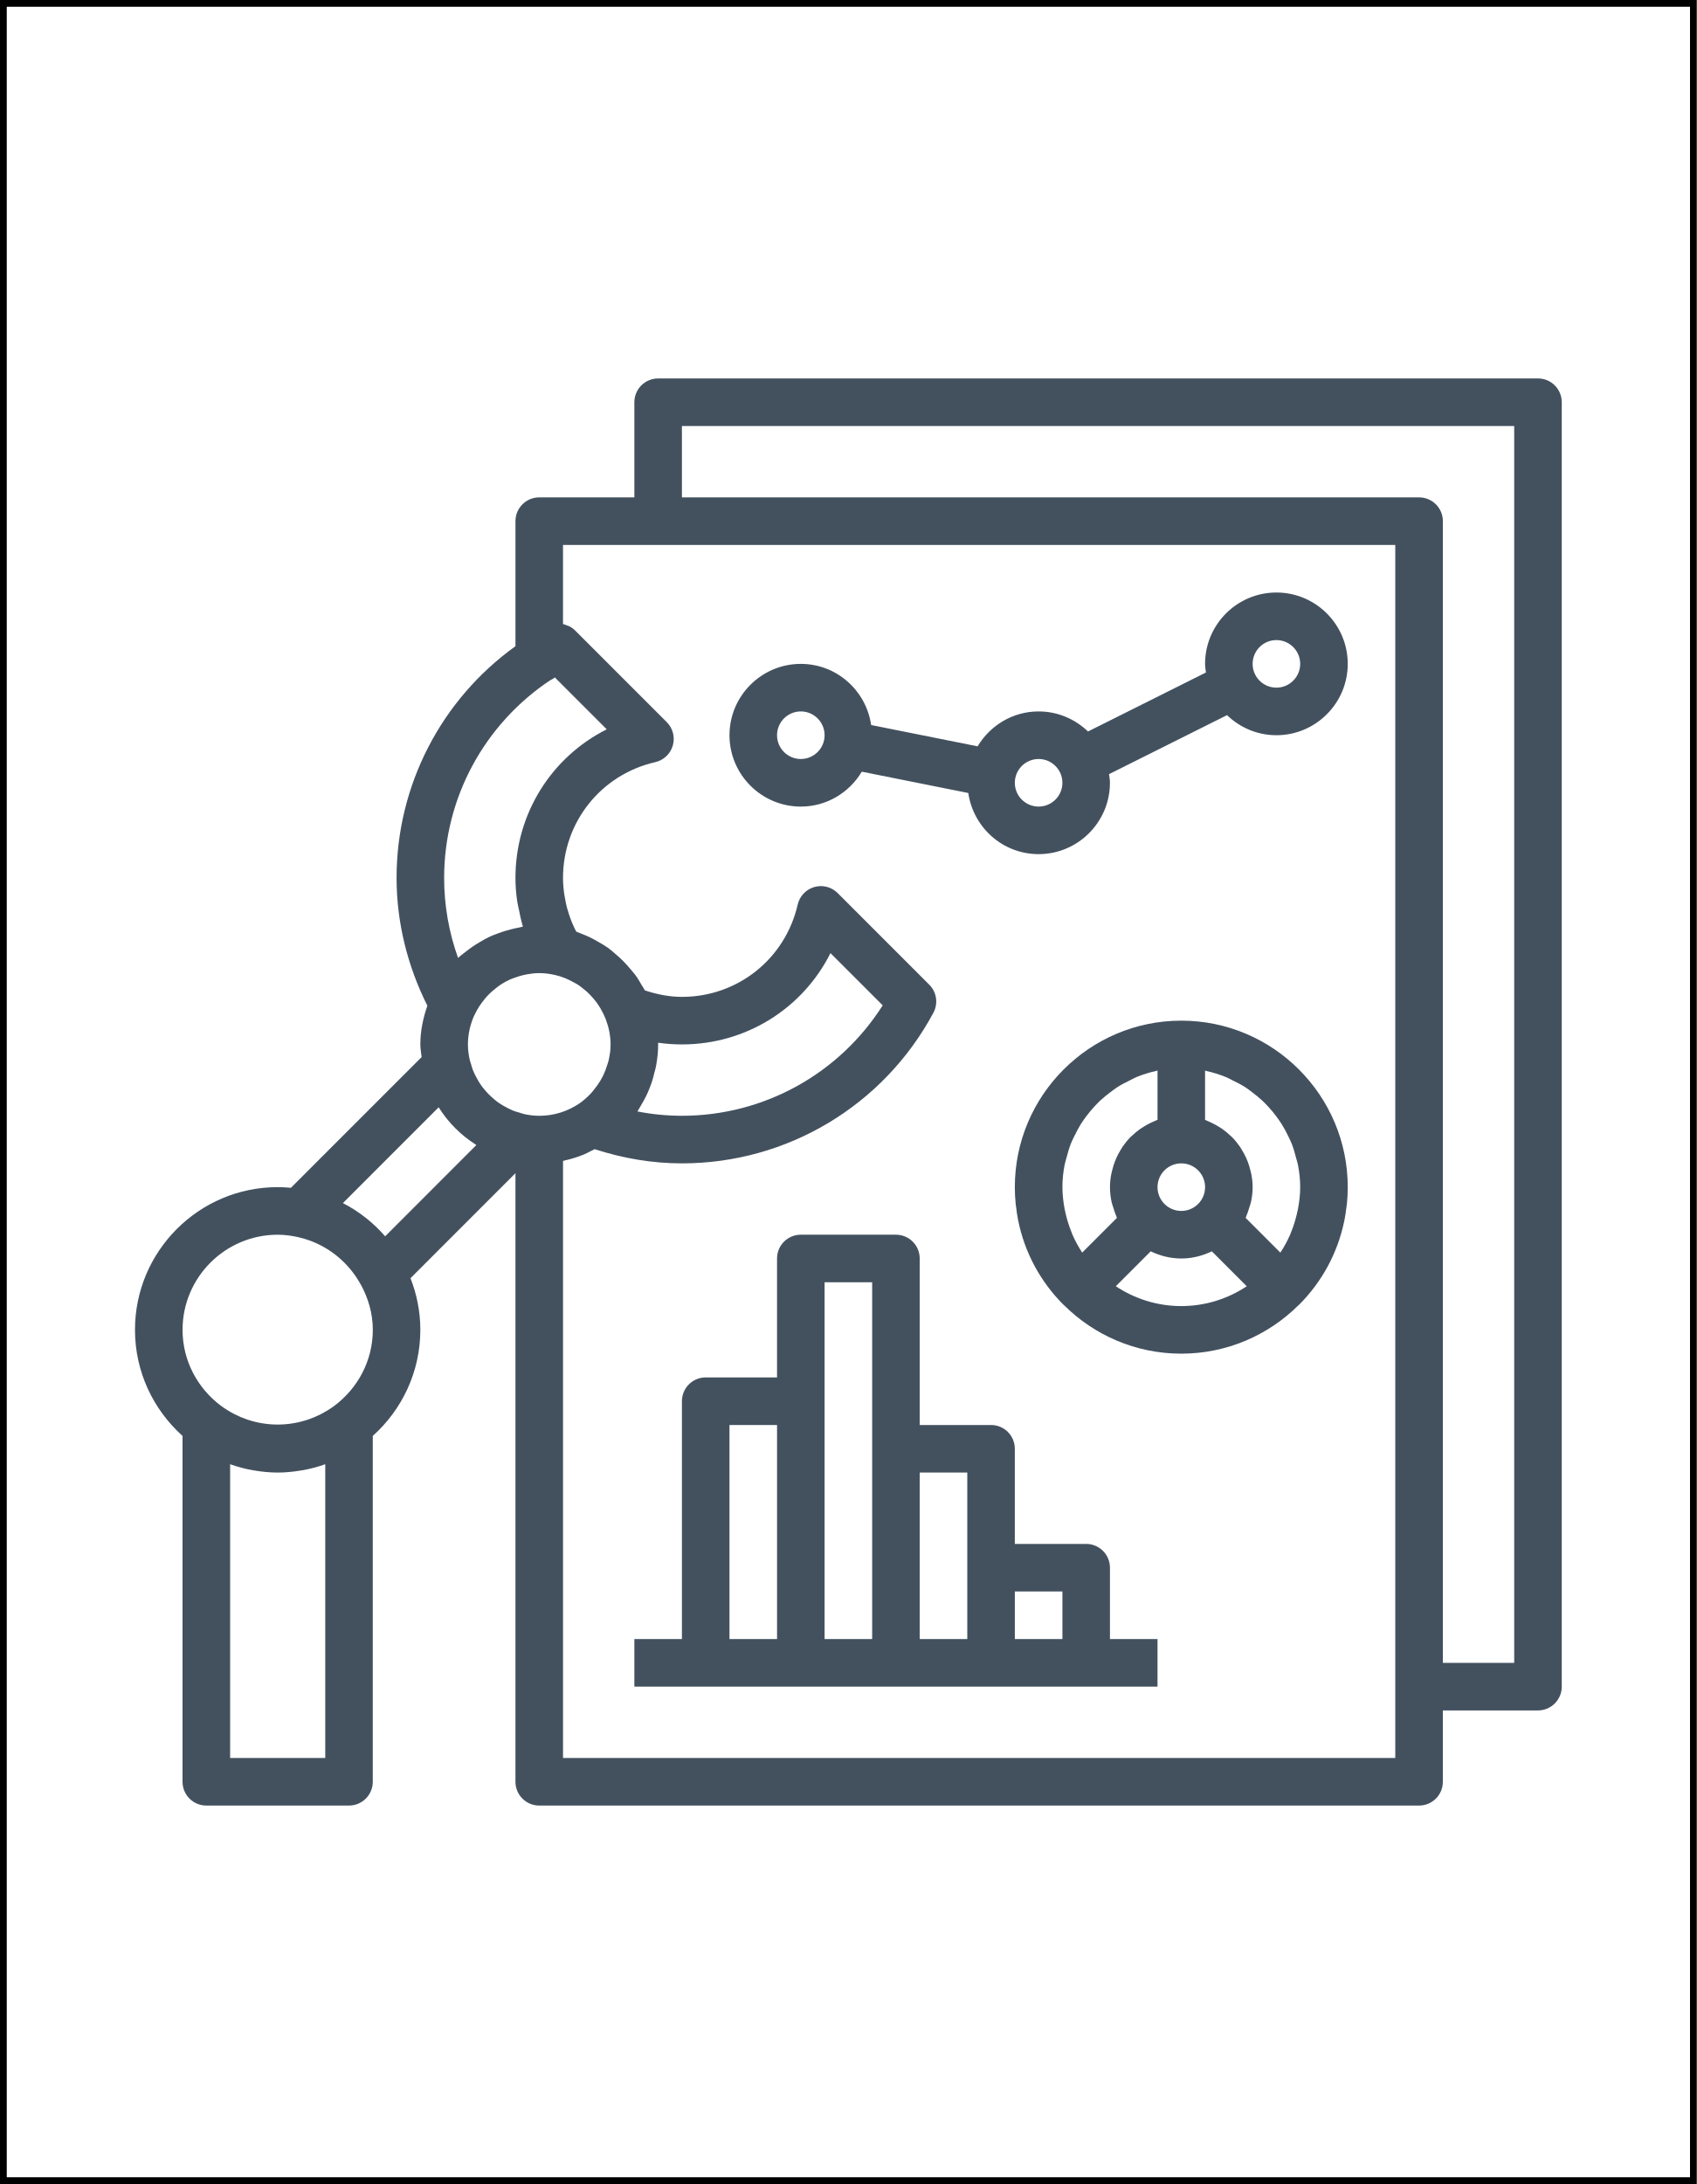
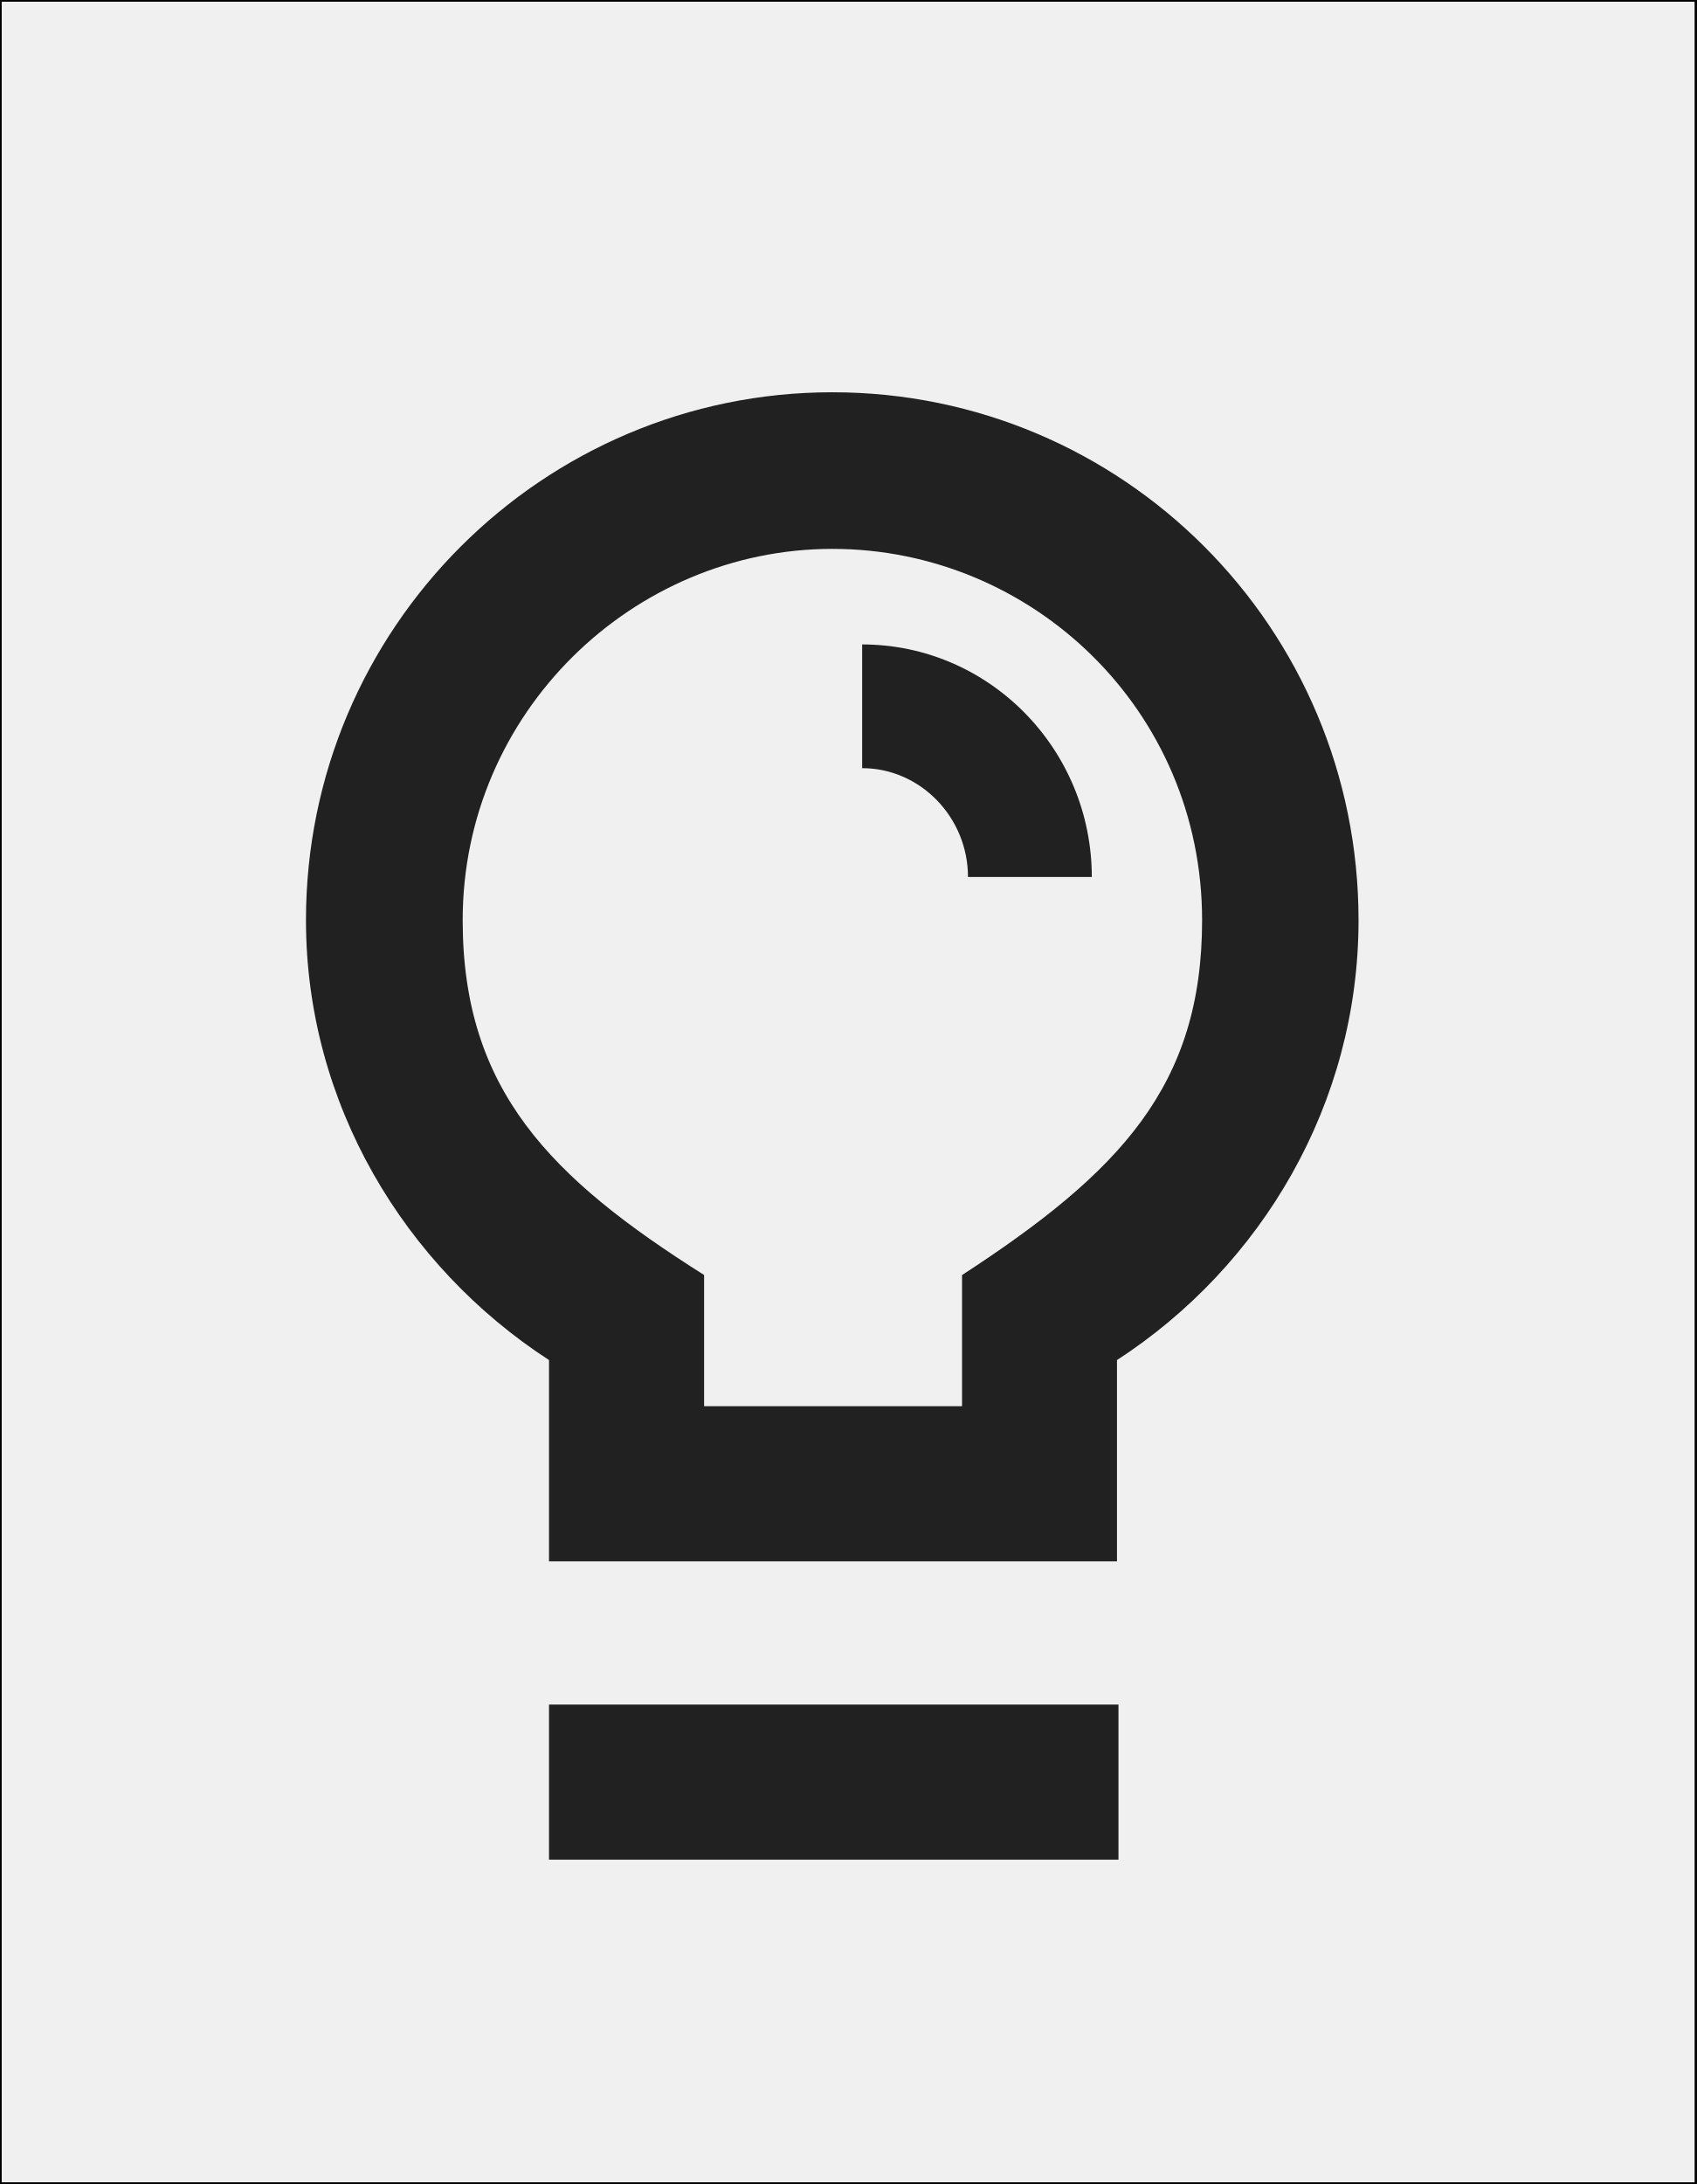
- <svg xmlns="http://www.w3.org/2000/svg" version="1.1" id="Layer_1" x="0px" y="0px" width="125.5px" height="161.5px" viewBox="62.25 80.25 125.5 161.5" enable-background="new 62.25 80.25 125.5 161.5" xml:space="preserve">
-   <rect x="62.5" y="80.5" fill="#FFFFFF" stroke="#000000" stroke-width="0.5" stroke-miterlimit="10" width="125" height="161" />
-   <g>
-     <path fill="#43515F" d="M176.007,108.235h-65.078c-0.972,0-1.759,0.788-1.759,1.759v7.035h-7.035c-0.972,0-1.759,0.788-1.759,1.759   v9.246c-5.482,3.937-8.794,10.281-8.794,17.136c0,3.284,0.808,6.52,2.278,9.449c-0.313,0.902-0.52,1.855-0.52,2.863   c0,0.32,0.062,0.625,0.095,0.936l-9.667,9.666c-0.323-0.029-0.65-0.049-0.981-0.049c-5.82,0-10.553,4.733-10.553,10.553   c0,3.115,1.364,5.91,3.517,7.844v25.574c0,0.971,0.787,1.759,1.759,1.759h10.553c0.973,0,1.759-0.788,1.759-1.759v-25.574   c2.153-1.932,3.518-4.727,3.518-7.844c0-1.349-0.264-2.635-0.727-3.82l7.762-7.764v45.002c0,0.971,0.786,1.759,1.759,1.759h65.077   c0.973,0,1.759-0.787,1.759-1.759v-5.275h7.036c0.972,0,1.759-0.789,1.759-1.76v-94.978   C177.765,109.023,176.979,108.235,176.007,108.235z M102.965,130.539c0.044-0.022,0.092-0.037,0.134-0.063l0.193-0.129l3.835,3.834   c-4.083,2.049-6.752,6.234-6.752,10.99c0,0.586,0.048,1.169,0.132,1.749c0.029,0.197,0.083,0.387,0.122,0.583   c0.074,0.376,0.148,0.752,0.257,1.12c0.014,0.051,0.02,0.104,0.035,0.153c-0.103,0.014-0.201,0.049-0.302,0.067   c-0.204,0.035-0.401,0.084-0.6,0.134c-0.3,0.075-0.592,0.167-0.881,0.274c-0.219,0.082-0.437,0.157-0.646,0.253   c-0.256,0.118-0.496,0.261-0.739,0.401c-0.371,0.214-0.718,0.454-1.052,0.719c-0.192,0.153-0.393,0.292-0.57,0.461   c-0.681-1.891-1.031-3.896-1.031-5.914C95.1,139.241,98.084,133.785,102.965,130.539z M106.321,154.306   c0.119,0.157,0.227,0.318,0.329,0.487c0.063,0.107,0.122,0.217,0.177,0.327c0.08,0.156,0.155,0.313,0.218,0.477   c0.116,0.304,0.208,0.611,0.268,0.914c0.06,0.317,0.099,0.639,0.099,0.971c0,0.406-0.058,0.803-0.148,1.191   c-0.028,0.118-0.072,0.227-0.105,0.341c-0.081,0.265-0.176,0.521-0.297,0.77c-0.06,0.122-0.126,0.242-0.197,0.362   c-0.135,0.229-0.291,0.448-0.459,0.653c-0.081,0.099-0.157,0.202-0.243,0.296c-0.266,0.281-0.556,0.544-0.883,0.767   c-0.843,0.566-1.855,0.898-2.944,0.898c-0.397,0-0.781-0.052-1.152-0.136c-0.009,0-0.018-0.007-0.026-0.01   c-0.115-0.027-0.222-0.069-0.333-0.102c-0.132-0.041-0.266-0.073-0.392-0.121c-0.164-0.064-0.318-0.145-0.473-0.225   c-0.103-0.052-0.202-0.105-0.301-0.163c-0.153-0.091-0.305-0.187-0.447-0.292c-0.075-0.056-0.146-0.119-0.218-0.181   c-0.259-0.215-0.496-0.45-0.708-0.709c-0.06-0.072-0.123-0.141-0.177-0.216c-0.105-0.143-0.203-0.294-0.294-0.449   c-0.059-0.098-0.111-0.198-0.164-0.301c-0.079-0.154-0.158-0.31-0.222-0.473c-0.056-0.146-0.097-0.299-0.141-0.45   c-0.026-0.094-0.063-0.181-0.084-0.276c-0.001-0.007-0.005-0.014-0.007-0.021c-0.084-0.369-0.137-0.754-0.137-1.152   c0-0.776,0.178-1.507,0.48-2.172c0.005-0.012,0.016-0.021,0.021-0.033c0.193-0.417,0.442-0.793,0.726-1.138   c0.049-0.058,0.095-0.119,0.146-0.176c0.127-0.142,0.264-0.274,0.404-0.401c0.077-0.069,0.158-0.134,0.241-0.198   c0.141-0.113,0.28-0.226,0.431-0.322c0.214-0.137,0.438-0.261,0.672-0.364c0.118-0.052,0.241-0.091,0.362-0.137   c0.178-0.065,0.359-0.124,0.544-0.169c0.107-0.026,0.214-0.052,0.323-0.072c0.303-0.053,0.608-0.093,0.925-0.093   c0.365,0,0.739,0.044,1.147,0.135h0.001h0.002c0.533,0.118,1.025,0.329,1.481,0.593c0.063,0.037,0.132,0.065,0.191,0.104   c0.179,0.115,0.343,0.248,0.506,0.383c0.078,0.063,0.156,0.122,0.229,0.19c0.149,0.139,0.287,0.29,0.421,0.443   C106.186,154.139,106.256,154.22,106.321,154.306z M110.928,157.357c0.58,0.083,1.168,0.125,1.76,0.125   c4.754,0,8.938-2.667,10.988-6.752l3.863,3.862c-3.22,5.069-8.797,8.166-14.851,8.166c-1.101,0-2.2-0.107-3.289-0.32   c0.009-0.012,0.014-0.026,0.023-0.038c0.007-0.011,0.012-0.024,0.021-0.035c0.06-0.09,0.105-0.19,0.164-0.281   c0.091-0.15,0.179-0.3,0.262-0.455c0.102-0.187,0.198-0.377,0.285-0.572c0.049-0.111,0.095-0.224,0.14-0.337   c0.052-0.131,0.104-0.263,0.15-0.399c0.088-0.255,0.152-0.517,0.216-0.781c0.032-0.13,0.074-0.253,0.099-0.385   c0.014-0.074,0.028-0.146,0.041-0.22c0.081-0.479,0.13-0.962,0.13-1.453C110.929,157.44,110.929,157.398,110.928,157.357z    M86.306,210.247h-7.035v-21.722c0.545,0.194,1.11,0.346,1.692,0.447c0.035,0.006,0.069,0.011,0.102,0.016   c0.563,0.094,1.136,0.153,1.724,0.153c0.587,0,1.161-0.06,1.722-0.153c0.035-0.006,0.069-0.009,0.103-0.016   c0.583-0.102,1.148-0.253,1.693-0.447V210.247z M86.978,184.207c-0.003,0.002-0.007,0.005-0.011,0.006   c-0.287,0.215-0.589,0.398-0.898,0.562c-0.039,0.021-0.078,0.044-0.118,0.063c-0.301,0.151-0.608,0.28-0.924,0.387   c-0.055,0.018-0.109,0.033-0.163,0.051c-1.353,0.421-2.8,0.421-4.153,0c-0.054-0.018-0.109-0.033-0.164-0.051   c-0.315-0.106-0.623-0.234-0.923-0.387c-0.041-0.021-0.079-0.043-0.118-0.063c-0.31-0.163-0.61-0.349-0.898-0.562   c-0.003-0.001-0.007-0.004-0.011-0.006c-1.715-1.283-2.844-3.314-2.844-5.619c0-3.879,3.155-7.034,7.036-7.034   c0.542,0,1.064,0.075,1.573,0.192c0.012,0.003,0.024,0.01,0.037,0.014c0.48,0.111,0.943,0.275,1.382,0.486   c0.004,0.002,0.007,0.004,0.011,0.006c1.319,0.632,2.427,1.678,3.148,3c0.003,0.006,0.009,0.01,0.012,0.015   c0.539,0.995,0.873,2.115,0.873,3.322C89.823,180.893,88.694,182.922,86.978,184.207z M90.738,171.67   c-0.875-1.003-1.932-1.84-3.124-2.456l7.077-7.079c0.009,0.016,0.024,0.027,0.034,0.042c0.695,1.095,1.62,2.018,2.714,2.714   c0.016,0.011,0.027,0.025,0.042,0.033L90.738,171.67z M165.453,210.247h-61.559v-44.148c0.002,0,0.003-0.002,0.005-0.002   c0.031-0.007,0.06-0.021,0.092-0.027c0.506-0.11,0.996-0.265,1.465-0.456c0.167-0.068,0.32-0.16,0.481-0.239   c0.101-0.05,0.201-0.097,0.299-0.147c2.11,0.684,4.275,1.05,6.451,1.05c7.784,0,14.913-4.267,18.602-11.138   c0.367-0.684,0.244-1.526-0.306-2.075l-6.775-6.775c-0.452-0.452-1.111-0.625-1.729-0.447c-0.616,0.178-1.085,0.674-1.228,1.296   c-0.921,4.021-4.442,6.827-8.563,6.827c-0.939,0-1.852-0.187-2.737-0.479c-0.07-0.135-0.161-0.257-0.239-0.389   c-0.144-0.248-0.283-0.495-0.45-0.725c-0.113-0.155-0.245-0.296-0.366-0.443c-0.348-0.424-0.731-0.811-1.154-1.163   c-0.168-0.143-0.331-0.293-0.512-0.422c-0.218-0.157-0.45-0.287-0.683-0.422c-0.218-0.128-0.436-0.251-0.664-0.362   c-0.236-0.113-0.476-0.209-0.721-0.301c-0.099-0.036-0.188-0.088-0.289-0.119c-0.05-0.095-0.102-0.188-0.147-0.287   c-0.063-0.135-0.123-0.272-0.18-0.41c-0.088-0.216-0.165-0.438-0.235-0.659c-0.042-0.134-0.086-0.268-0.122-0.403   c-0.065-0.244-0.113-0.494-0.155-0.744c-0.02-0.118-0.048-0.233-0.063-0.352c-0.049-0.371-0.078-0.742-0.078-1.115   c0-4.121,2.807-7.644,6.825-8.563c0.622-0.143,1.12-0.614,1.296-1.228c0.176-0.614,0.007-1.277-0.446-1.729l-6.775-6.775   c-0.132-0.132-0.283-0.237-0.443-0.318c-0.053-0.026-0.11-0.037-0.166-0.06c-0.097-0.037-0.19-0.084-0.292-0.104v-5.846h7.036   h54.523v89.7H165.453z M174.247,203.212h-5.276v-84.424c0-0.971-0.786-1.759-1.76-1.759h-54.523v-5.277h61.559V203.212   L174.247,203.212z" />
-     <path fill="#43515F" d="M144.347,196.177c0-0.97-0.786-1.759-1.759-1.759h-5.277v-7.035c0-0.971-0.785-1.759-1.759-1.759h-5.276   v-12.312c0-0.972-0.786-1.76-1.759-1.76h-7.035c-0.973,0-1.759,0.788-1.759,1.76v8.793h-5.276c-0.973,0-1.759,0.788-1.759,1.76   v17.589h-3.518v3.517h38.695v-3.517h-3.518V196.177L144.347,196.177z M116.206,185.624h3.518v15.829h-3.518V185.624z    M123.241,183.864v-8.794h3.518v12.312v14.07h-3.518V183.864z M130.276,189.141h3.519v7.036v5.276h-3.519V189.141z    M137.312,201.453v-3.518h3.519v3.518H137.312z" />
-     <path fill="#43515F" d="M161.844,169.476c0.008-0.064,0.021-0.128,0.029-0.193c0.042-0.411,0.062-0.829,0.062-1.247   c0-6.789-5.523-12.312-12.312-12.312c-6.787,0-12.312,5.523-12.312,12.312c0,0.418,0.021,0.836,0.063,1.247   c0.007,0.065,0.021,0.129,0.028,0.193c0.04,0.349,0.089,0.693,0.158,1.034c0.003,0.016,0.009,0.031,0.012,0.05   c0.481,2.325,1.625,4.464,3.346,6.182c0.009,0.009,0.02,0.011,0.029,0.02c2.227,2.215,5.294,3.587,8.675,3.587   s6.448-1.372,8.675-3.587c0.01-0.009,0.021-0.011,0.03-0.02c1.719-1.719,2.862-3.856,3.346-6.182   c0.003-0.018,0.009-0.034,0.011-0.05C161.754,170.169,161.804,169.824,161.844,169.476z M158.256,169.635   c-0.024,0.137-0.06,0.271-0.09,0.406c-0.097,0.414-0.221,0.817-0.376,1.206c-0.038,0.1-0.072,0.202-0.115,0.301   c-0.204,0.465-0.446,0.911-0.724,1.329l-2.565-2.566c0.017-0.037,0.023-0.08,0.042-0.119c0.094-0.209,0.159-0.43,0.227-0.654   c0.038-0.13,0.092-0.253,0.119-0.387c0.081-0.36,0.127-0.731,0.127-1.115c0-0.332-0.039-0.654-0.099-0.969   c-0.018-0.099-0.046-0.191-0.071-0.288c-0.052-0.216-0.116-0.429-0.196-0.634c-0.038-0.1-0.077-0.197-0.123-0.293   c-0.095-0.206-0.204-0.404-0.323-0.595c-0.046-0.073-0.084-0.149-0.134-0.22c-0.177-0.254-0.37-0.49-0.586-0.709   c-0.036-0.039-0.081-0.069-0.12-0.105c-0.184-0.176-0.38-0.34-0.589-0.488c-0.083-0.057-0.169-0.108-0.255-0.163   c-0.182-0.114-0.369-0.216-0.566-0.307c-0.095-0.045-0.188-0.089-0.287-0.129c-0.058-0.023-0.111-0.055-0.17-0.075v-3.641   c0.001,0,0.003,0,0.005,0c0.032,0.007,0.06,0.021,0.092,0.028c0.507,0.109,0.995,0.264,1.465,0.456   c0.168,0.068,0.32,0.16,0.482,0.239c0.321,0.156,0.64,0.318,0.939,0.51c0.174,0.113,0.334,0.239,0.499,0.365   c0.262,0.197,0.517,0.401,0.757,0.624c0.155,0.146,0.302,0.301,0.448,0.459c0.218,0.236,0.422,0.484,0.612,0.742   c0.126,0.173,0.251,0.347,0.366,0.53c0.177,0.278,0.33,0.571,0.473,0.868c0.09,0.187,0.186,0.369,0.263,0.563   c0.134,0.338,0.235,0.689,0.325,1.047c0.046,0.173,0.105,0.341,0.141,0.521c0.105,0.535,0.17,1.094,0.17,1.665   C158.418,168.582,158.353,169.113,158.256,169.635z M148.381,169.279L148.381,169.279c-0.166-0.164-0.291-0.355-0.379-0.562   c-0.088-0.21-0.137-0.44-0.137-0.682c0-0.969,0.788-1.758,1.759-1.758s1.759,0.789,1.759,1.758c0,0.241-0.049,0.472-0.137,0.682   c-0.088,0.207-0.213,0.398-0.378,0.562l0,0c-0.318,0.318-0.759,0.516-1.243,0.516C149.14,169.795,148.698,169.597,148.381,169.279z    M140.998,166.364c0.035-0.179,0.097-0.347,0.141-0.521c0.092-0.355,0.191-0.707,0.325-1.045c0.077-0.193,0.175-0.377,0.265-0.564   c0.144-0.297,0.297-0.592,0.47-0.869c0.114-0.18,0.239-0.355,0.368-0.529c0.192-0.259,0.395-0.506,0.612-0.742   c0.146-0.156,0.292-0.312,0.448-0.459c0.237-0.223,0.494-0.427,0.757-0.623c0.165-0.123,0.325-0.251,0.499-0.364   c0.299-0.192,0.615-0.354,0.938-0.51c0.162-0.079,0.315-0.171,0.482-0.24c0.469-0.193,0.958-0.346,1.465-0.456   c0.031-0.007,0.06-0.021,0.092-0.028c0.001,0,0.003,0,0.005,0v3.641c-0.06,0.021-0.112,0.053-0.171,0.076   c-0.098,0.038-0.191,0.082-0.286,0.126c-0.198,0.093-0.386,0.193-0.566,0.308c-0.087,0.055-0.173,0.105-0.255,0.164   c-0.209,0.147-0.405,0.311-0.59,0.487c-0.038,0.036-0.082,0.067-0.119,0.105c-0.217,0.218-0.409,0.456-0.586,0.709   c-0.05,0.071-0.088,0.146-0.134,0.22c-0.12,0.191-0.229,0.388-0.323,0.596c-0.044,0.097-0.084,0.193-0.121,0.292   c-0.079,0.206-0.145,0.417-0.198,0.636c-0.022,0.096-0.051,0.189-0.069,0.288c-0.061,0.317-0.099,0.64-0.099,0.972   c0,0.385,0.046,0.756,0.123,1.115c0.028,0.134,0.082,0.259,0.121,0.389c0.067,0.222,0.134,0.443,0.227,0.652   c0.018,0.039,0.023,0.082,0.043,0.119l-2.567,2.566c-0.277-0.418-0.519-0.863-0.722-1.329c-0.043-0.099-0.075-0.2-0.116-0.301   c-0.153-0.389-0.278-0.793-0.377-1.206c-0.031-0.136-0.064-0.27-0.089-0.406c-0.095-0.521-0.16-1.053-0.16-1.6   C140.83,167.464,140.893,166.906,140.998,166.364z M144.781,175.364l2.58-2.582c0.689,0.329,1.449,0.53,2.262,0.53   s1.572-0.2,2.261-0.53l2.58,2.582c-1.39,0.923-3.052,1.466-4.841,1.466C147.835,176.83,146.173,176.286,144.781,175.364z" />
-     <path fill="#43515F" d="M156.658,124.064c-2.908,0-5.276,2.367-5.276,5.276c0,0.219,0.039,0.426,0.065,0.639l-8.724,4.362   c-0.949-0.913-2.233-1.483-3.653-1.483c-1.921,0-3.588,1.043-4.512,2.581l-7.875-1.576c-0.369-2.55-2.549-4.521-5.201-4.521   c-2.909,0-5.276,2.367-5.276,5.276s2.367,5.277,5.276,5.277c1.921,0,3.588-1.043,4.511-2.581l7.876,1.576   c0.369,2.55,2.549,4.521,5.201,4.521c2.908,0,5.276-2.367,5.276-5.276c0-0.218-0.038-0.427-0.064-0.64l8.724-4.362   c0.949,0.914,2.233,1.484,3.652,1.484c2.909,0,5.277-2.368,5.277-5.277S159.568,124.064,156.658,124.064z M121.482,136.376   c-0.971,0-1.759-0.79-1.759-1.759c0-0.969,0.788-1.759,1.759-1.759s1.759,0.79,1.759,1.759S122.453,136.376,121.482,136.376z    M139.071,139.894c-0.972,0-1.76-0.79-1.76-1.759c0-0.969,0.788-1.759,1.76-1.759s1.759,0.79,1.759,1.759   C140.83,139.104,140.042,139.894,139.071,139.894z M156.658,131.1c-0.971,0-1.758-0.788-1.758-1.759l0,0   c0-0.969,0.787-1.759,1.758-1.759s1.76,0.79,1.76,1.759S157.63,131.1,156.658,131.1z" />
-   </g>
+ <svg xmlns="http://www.w3.org/2000/svg" id="Calque_1" data-name="Calque 1" viewBox="0 0 125.35 161.35">
+   <defs>
+     <style>
+       .cls-1 {
+         fill: none;
+         stroke: #000;
+         stroke-width: .25px;
+       }
+ 
+       .cls-2 {
+         fill: #212121;
+         stroke-width: 0px;
+       }
+     </style>
+   </defs>
+   <rect class="cls-1" y="0" width="125.35" height="161.35" />
+   <path class="cls-2" d="M61.5,28.98c21.48,0,38.89,17.41,38.89,39,0,13.55-7.16,25.56-17.85,32.5v14.87h-41.97v-14.87c-10.69-6.94-17.96-18.95-17.96-32.5,0-21.59,17.52-39,38.89-39h0ZM52.03,94.2v9.69h19.06v-9.69c11.68-7.6,17.74-13.99,17.74-26.22,0-15.53-12.56-27.43-27.32-27.43s-27.32,12.12-27.32,27.43c0,12.56,6.5,19.06,17.85,26.22ZM40.57,125.93h42.08v11.46h-42.08v-11.46ZM80.67,64.79h-9.14c0-4.41-3.53-8.04-7.82-8.04v-9.14c9.36,0,16.97,7.71,16.97,17.19h0Z" />
</svg>
